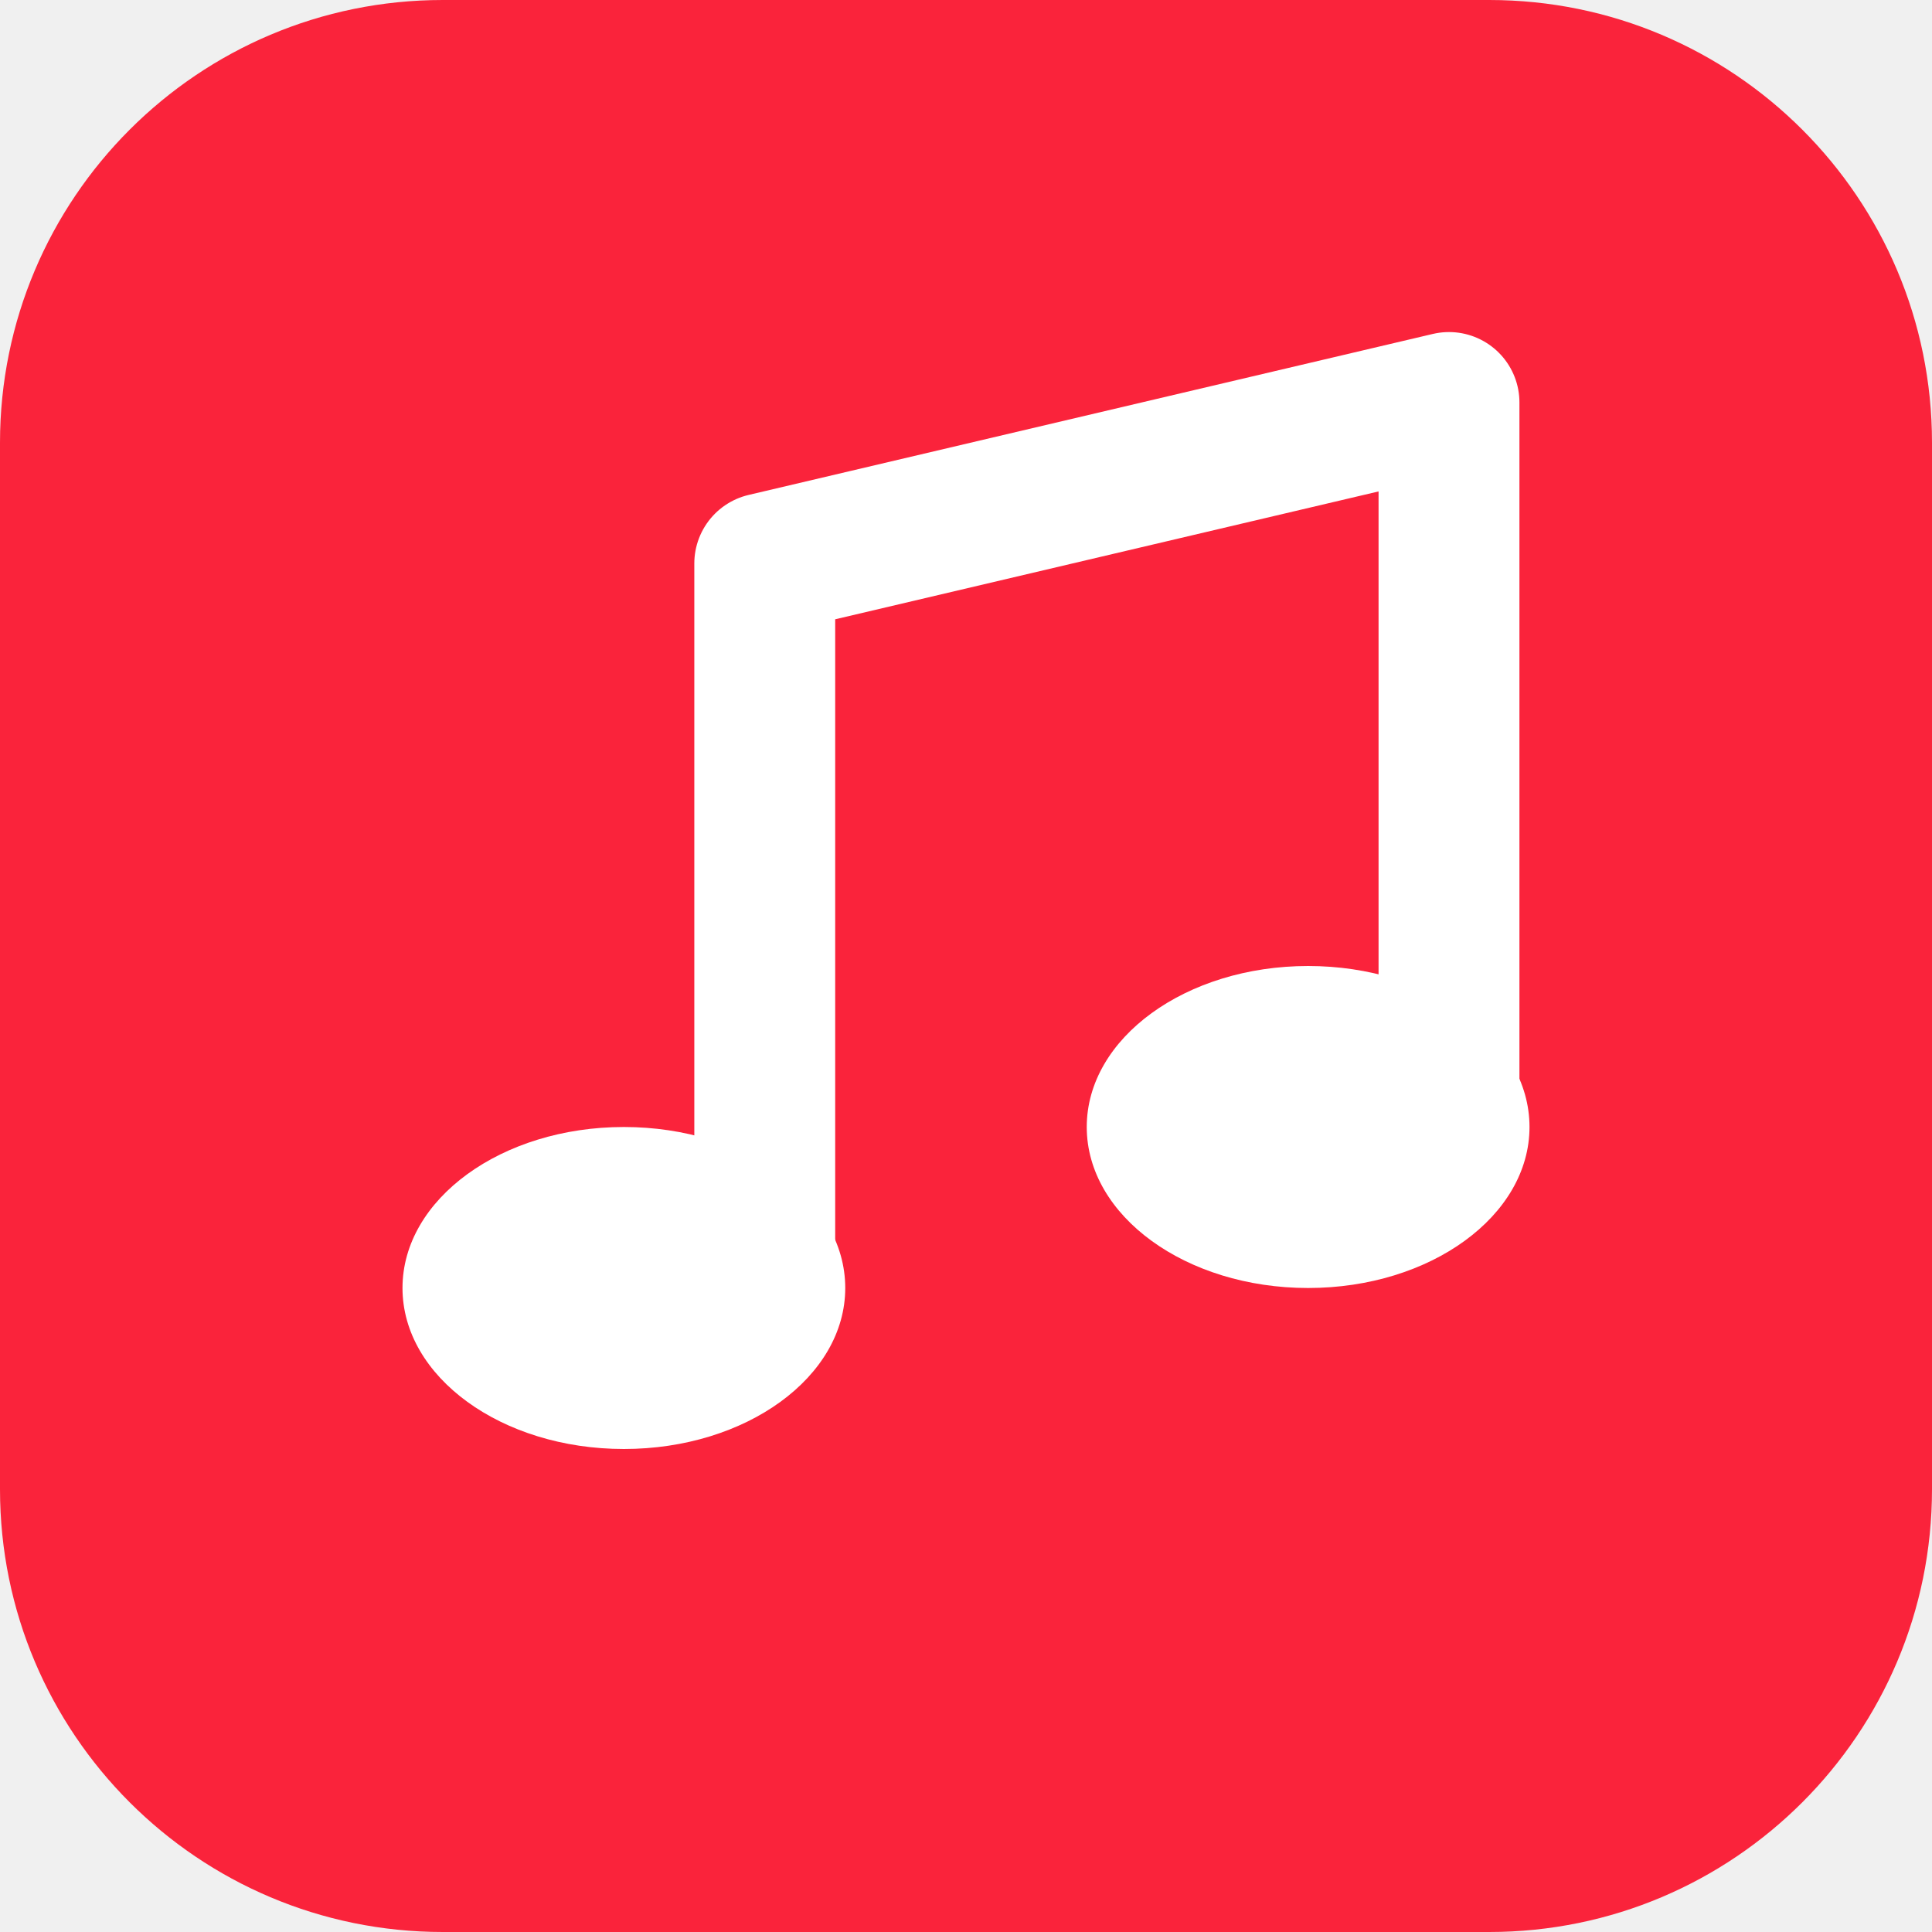
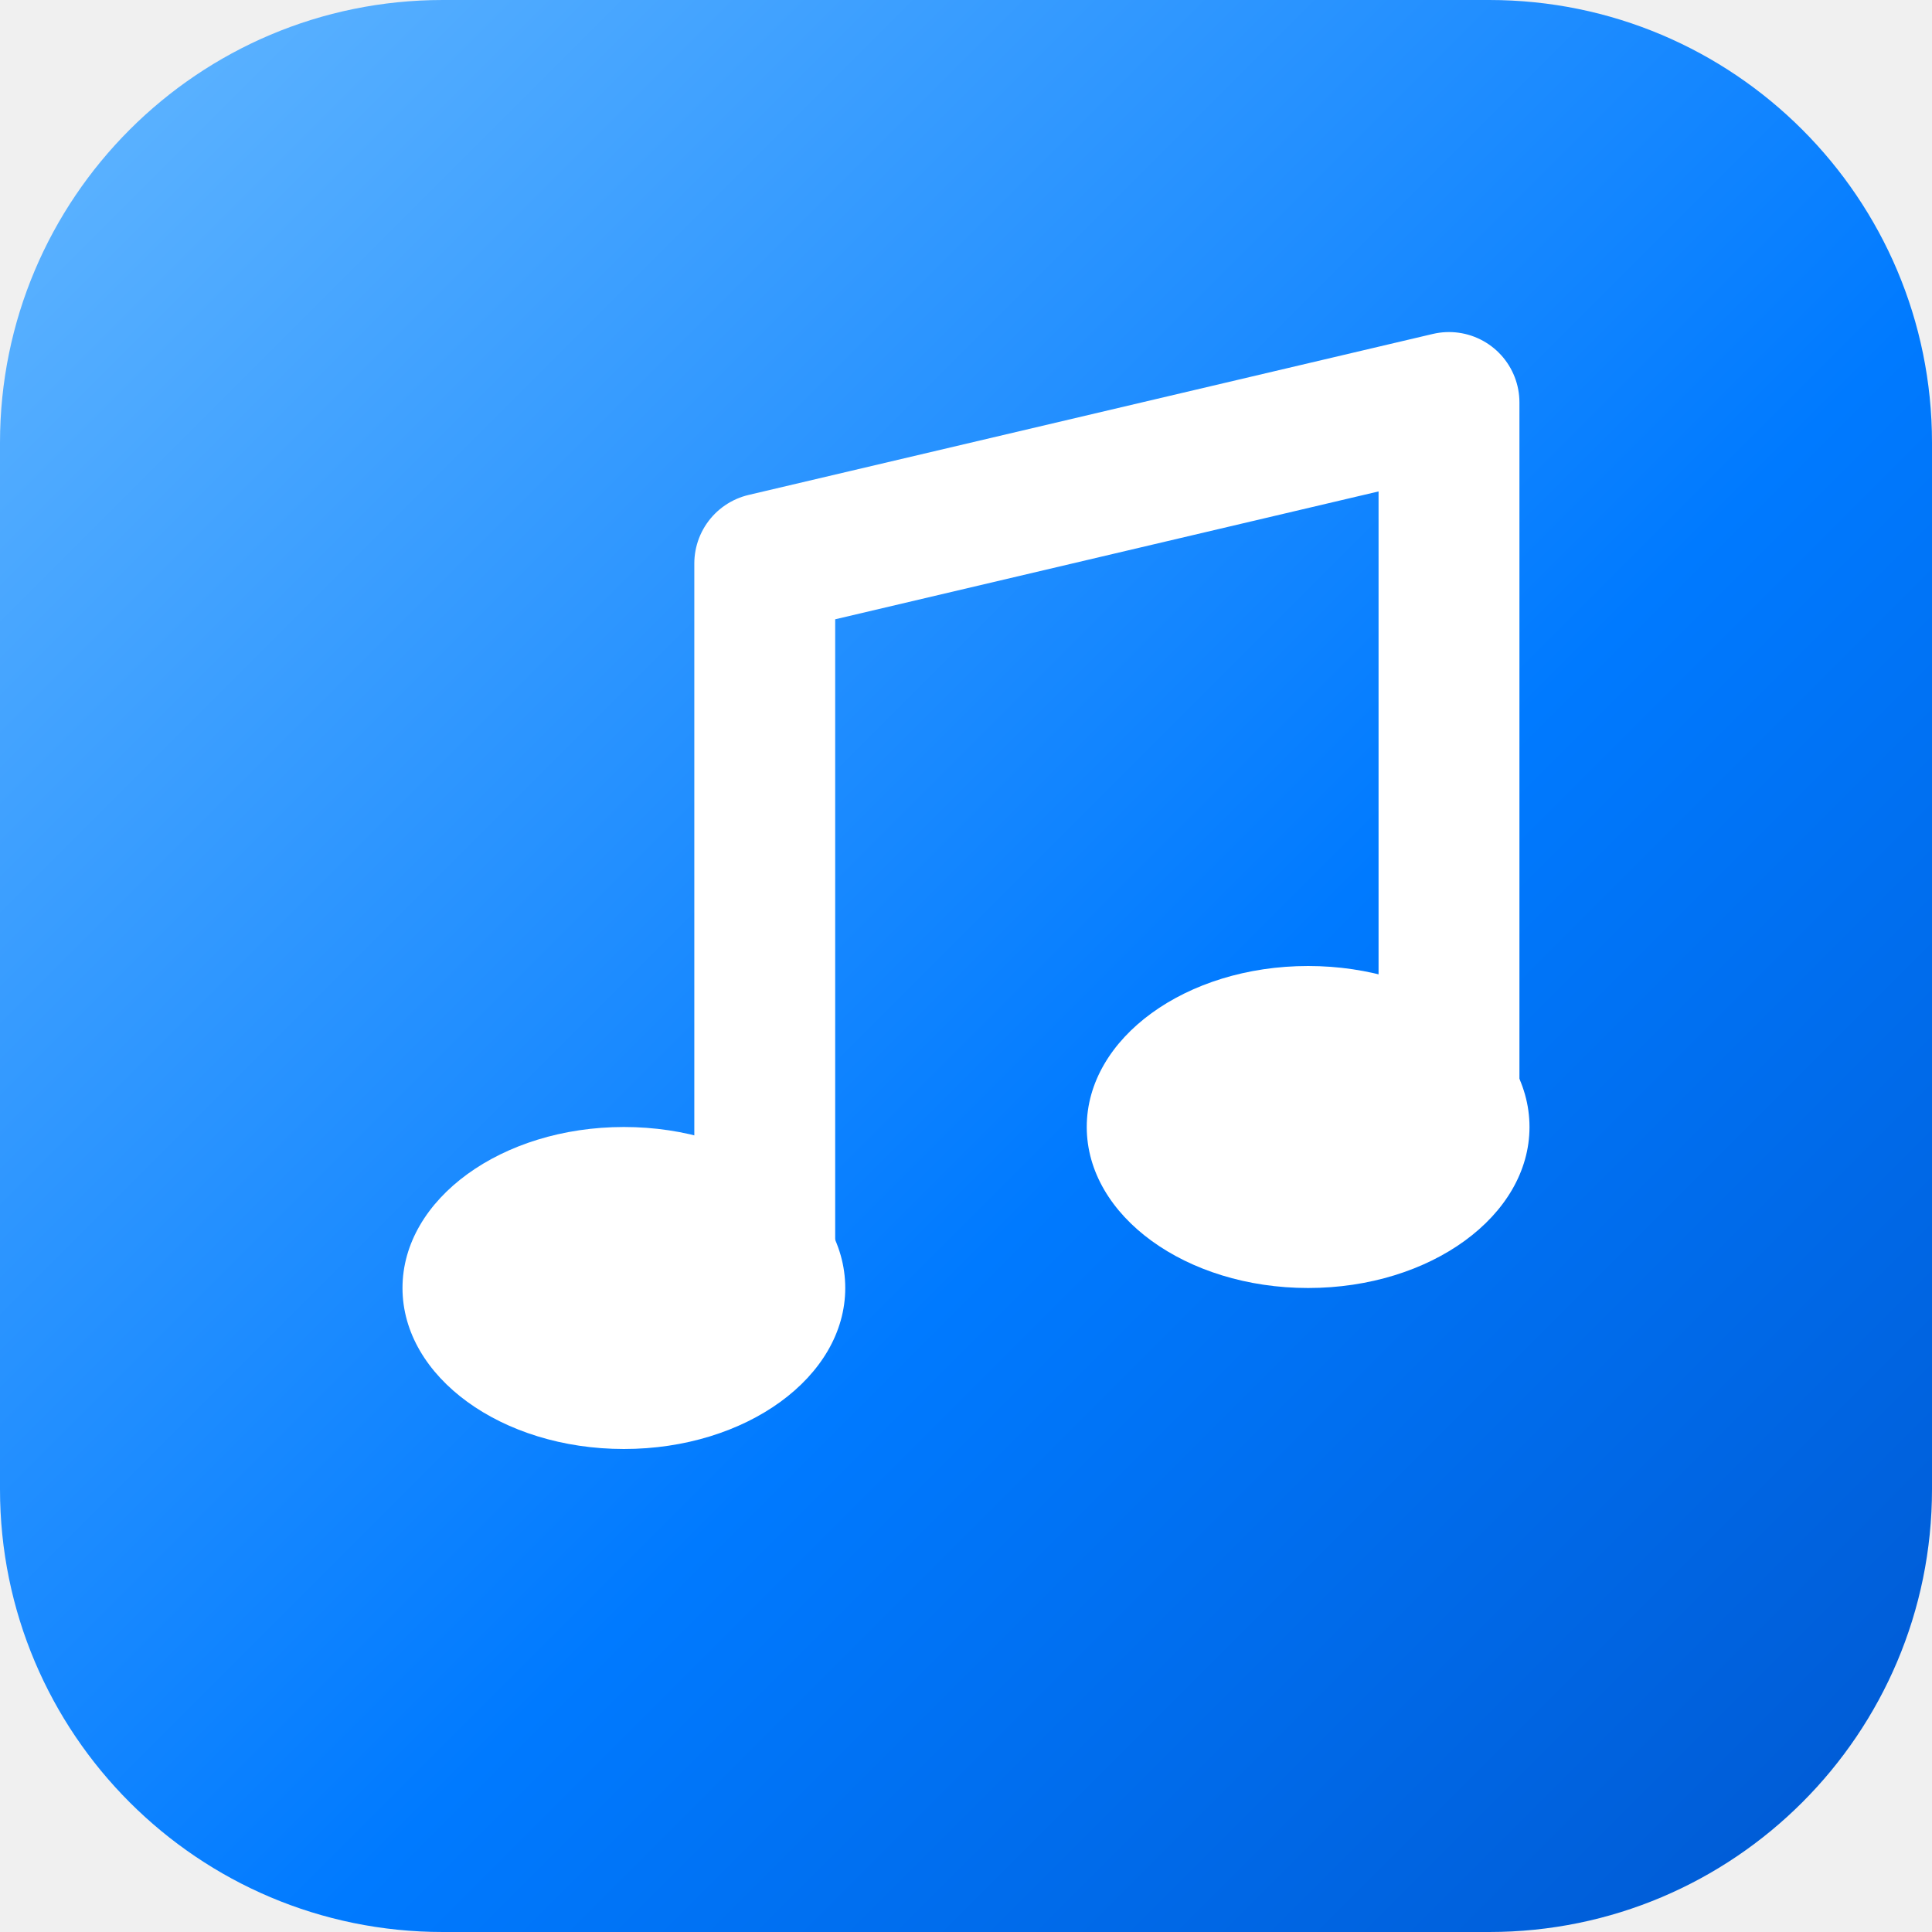
<svg xmlns="http://www.w3.org/2000/svg" viewBox="0 0 48 48">
-   <rect width="48" height="48" rx="11" fill="#fa233b" />
+   <defs>
+     <linearGradient id="glass" x1="0" y1="0" x2="1" y2="1">
+       <stop stop-color="#65b8ff" />
+       <stop offset=".58" stop-color="#007aff" />
+       <stop offset="1" stop-color="#0057cf" />
+     </linearGradient>
+   </defs>
+   <rect width="48" height="48" rx="11" fill="url(#glass)" />
  <path d="M19 31V14l17-4v17" fill="none" stroke="white" stroke-width="3.5" stroke-linecap="round" stroke-linejoin="round" />
  <ellipse cx="15.5" cy="32" rx="5.5" ry="4" fill="white" />
  <ellipse cx="32.5" cy="28" rx="5.5" ry="4" fill="white" />
</svg>
